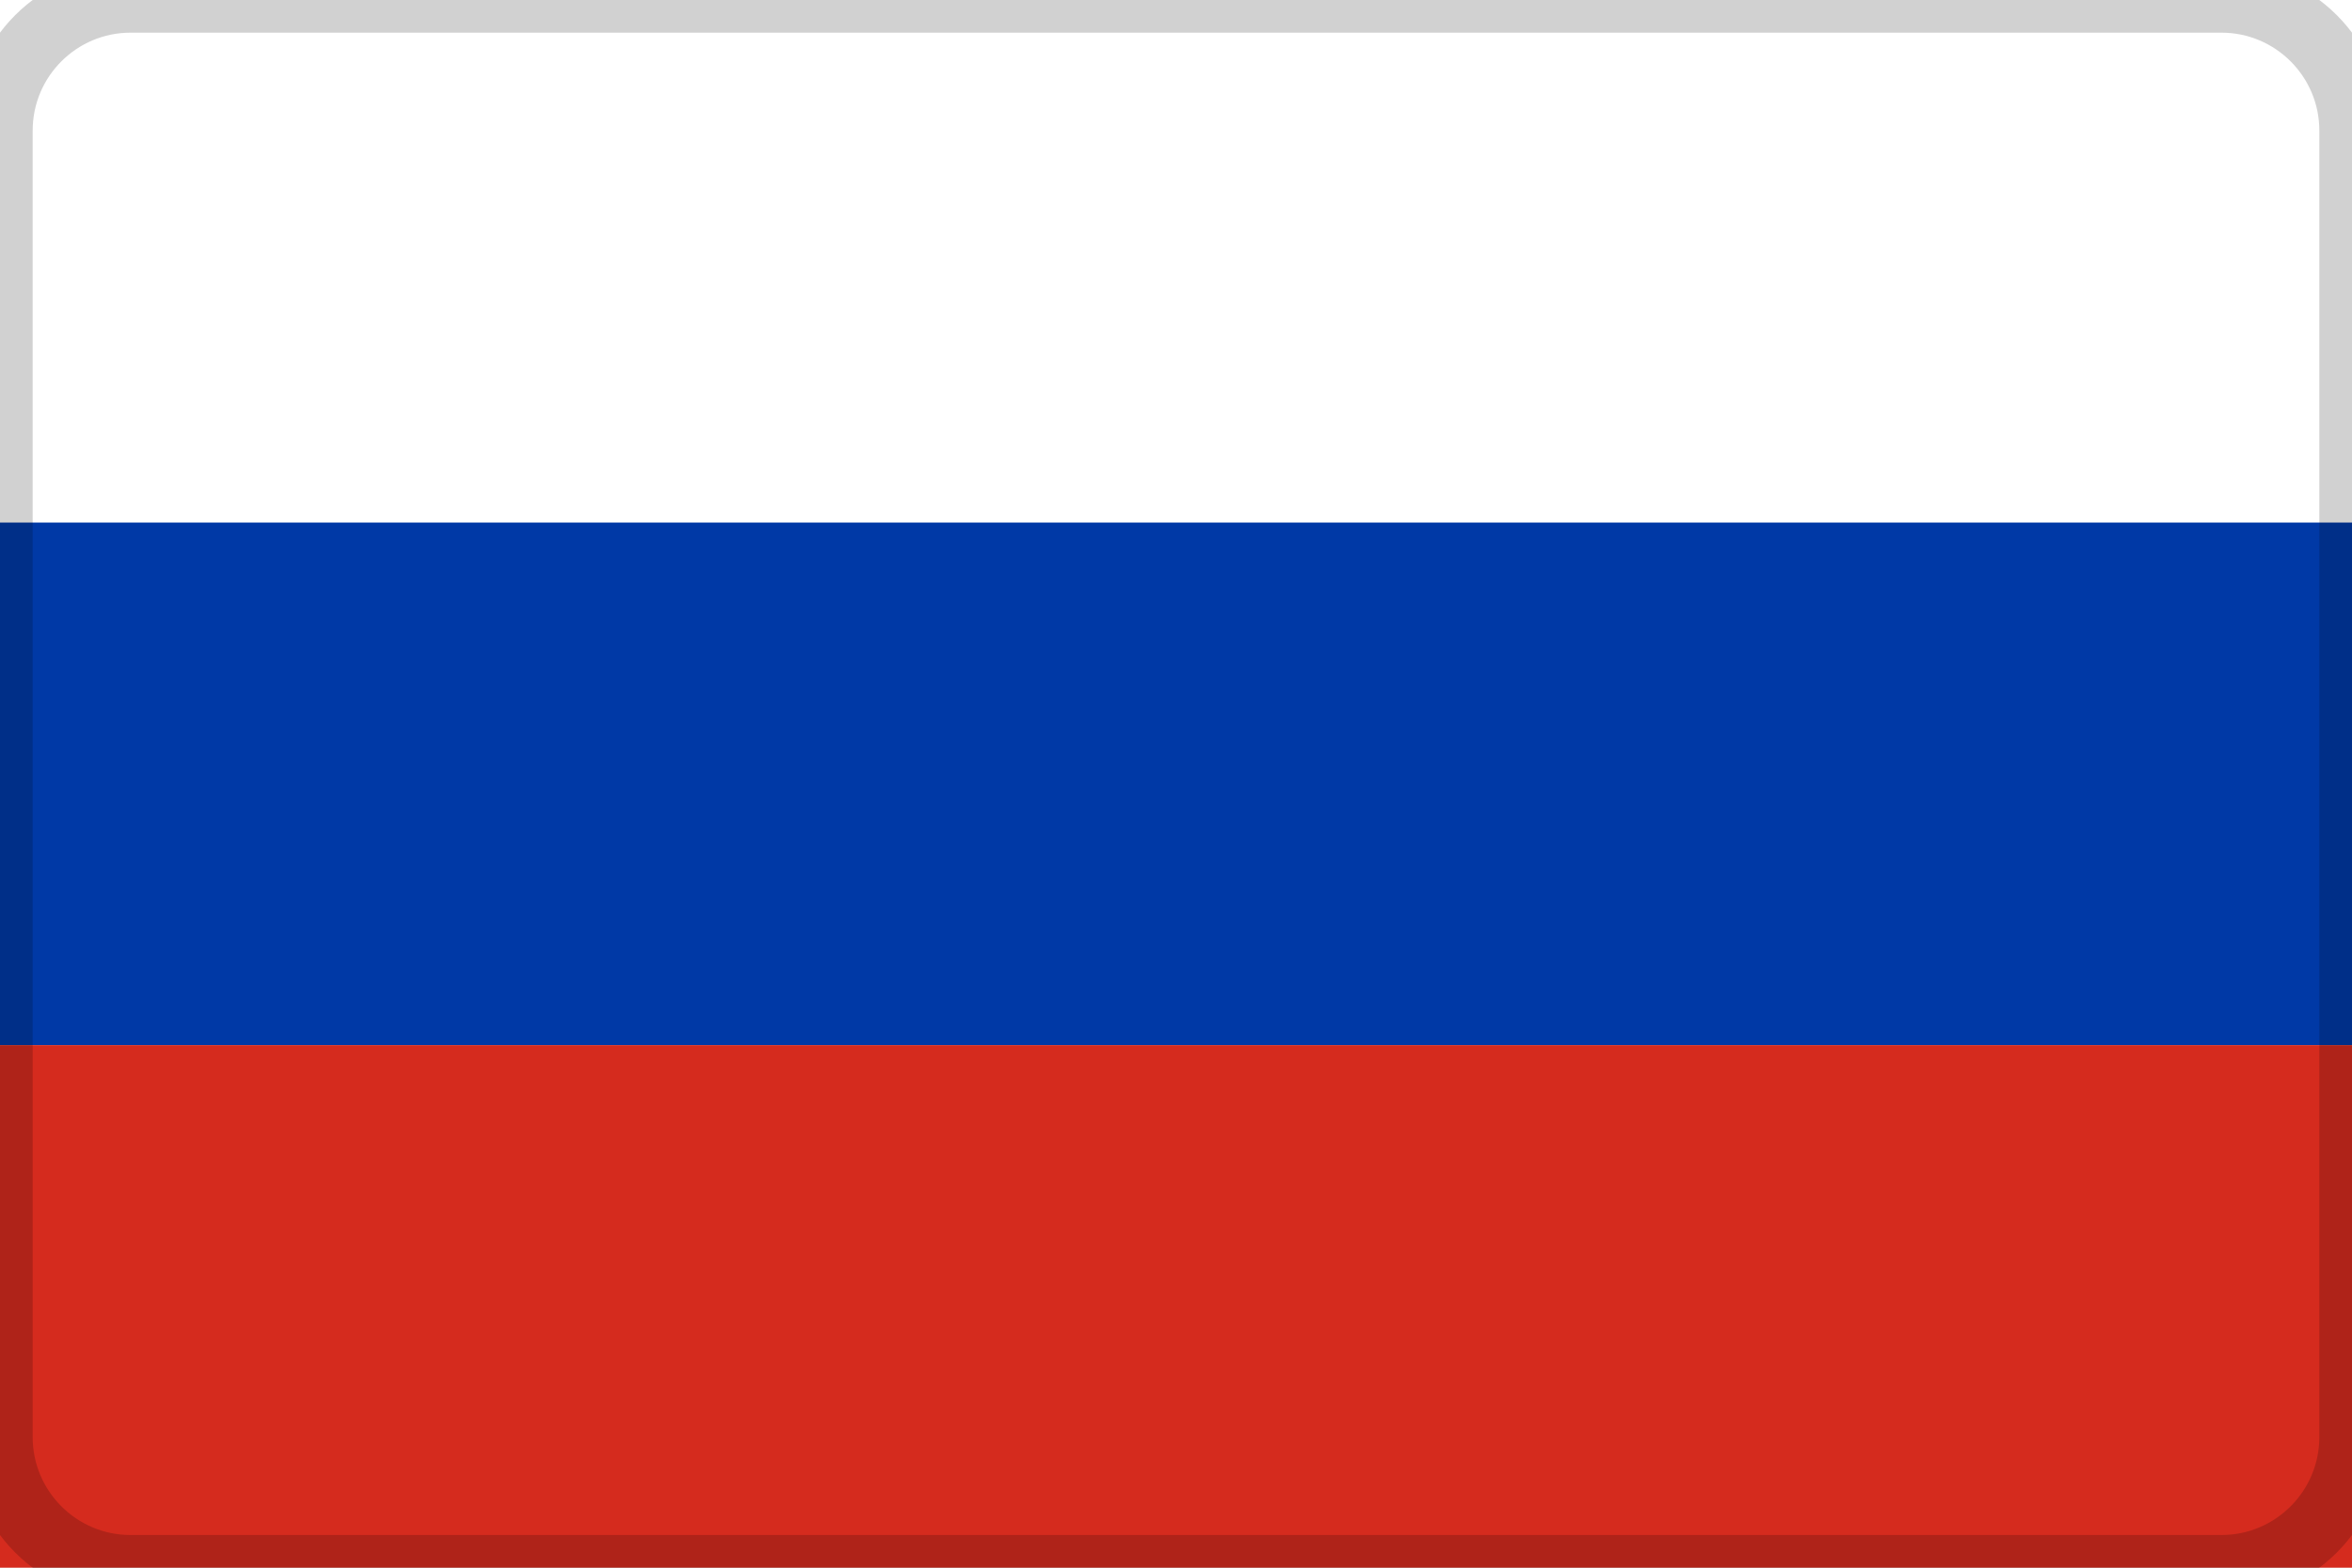
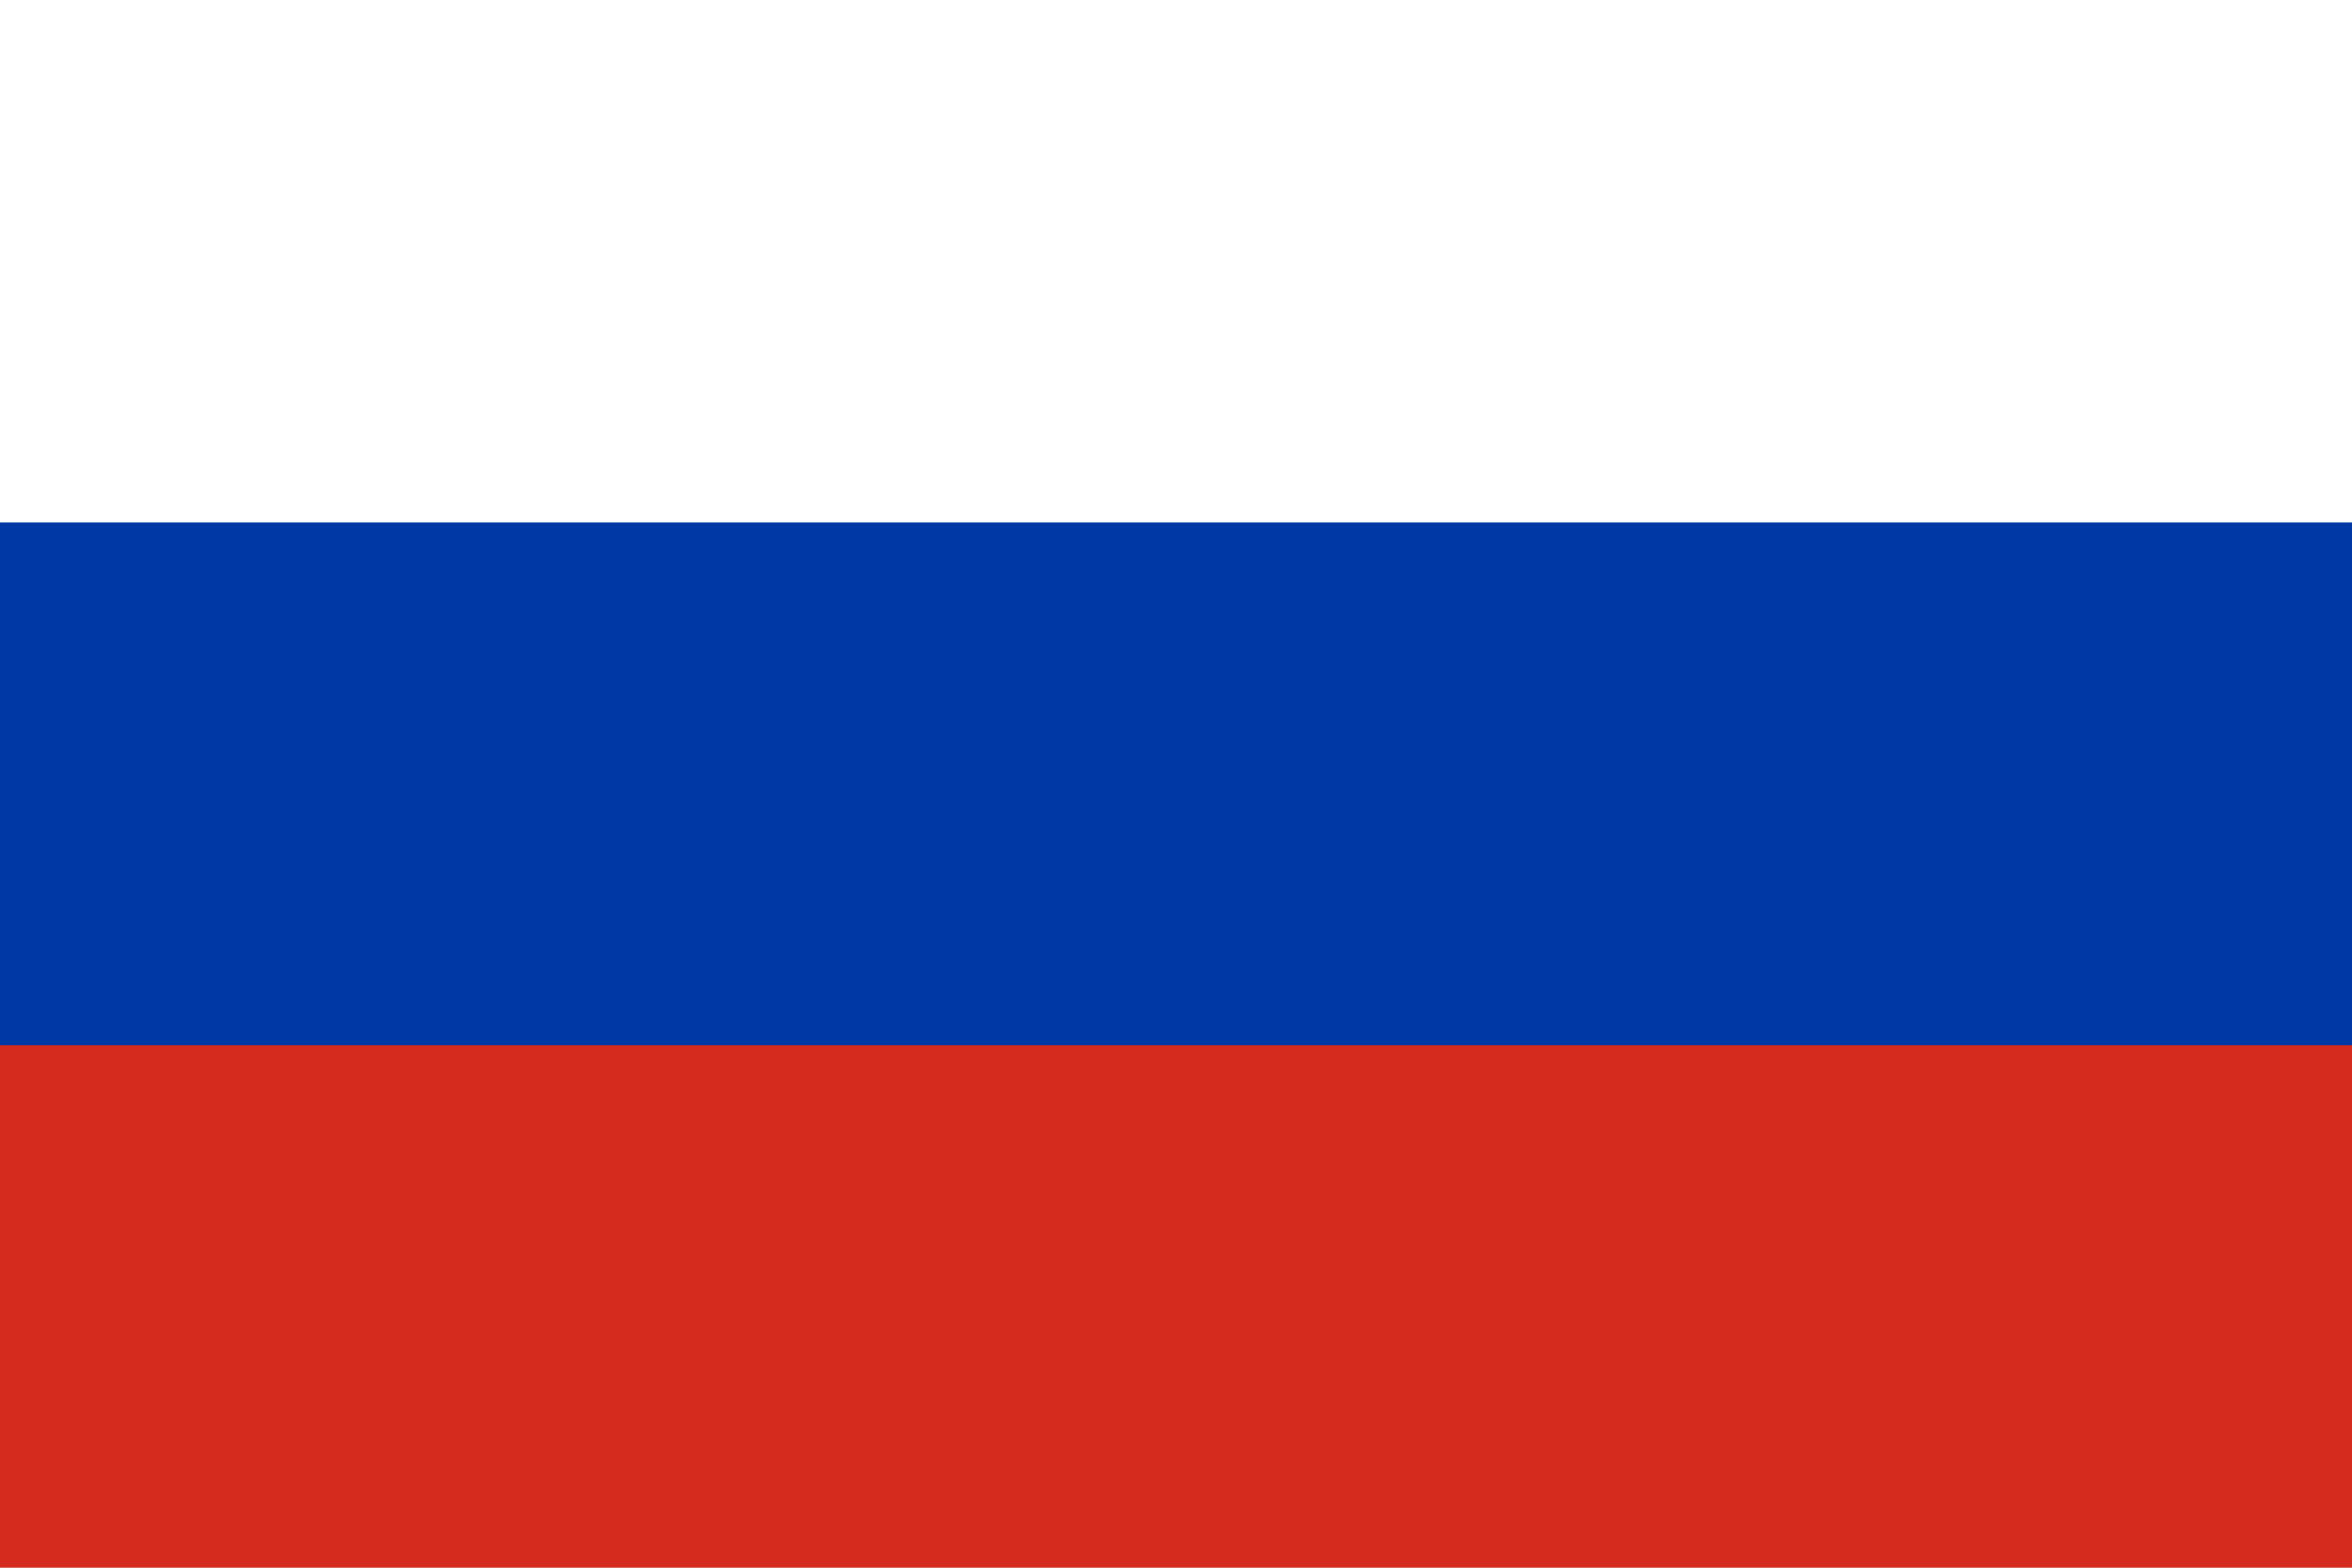
- <svg xmlns="http://www.w3.org/2000/svg" viewBox="0 0 36 24" width="36" height="24">
-   <rect width="36" height="24" rx="2" fill="#fff" />
-   <rect y="0" width="36" height="8" fill="#fff" />
-   <rect y="8" width="36" height="8" fill="#0039a6" />
-   <rect y="16" width="36" height="8" fill="#d52b1e" />
-   <rect width="36" height="24" rx="2" fill="none" stroke="rgba(0,0,0,.18)" />
+ <svg xmlns="http://www.w3.org/2000/svg" viewBox="0 0 60 40">
+   <rect width="60" height="40" fill="#d52b1e" />
+   <rect width="60" height="26.67" fill="#0039a6" />
+   <rect width="60" height="13.33" fill="#fff" />
</svg>
